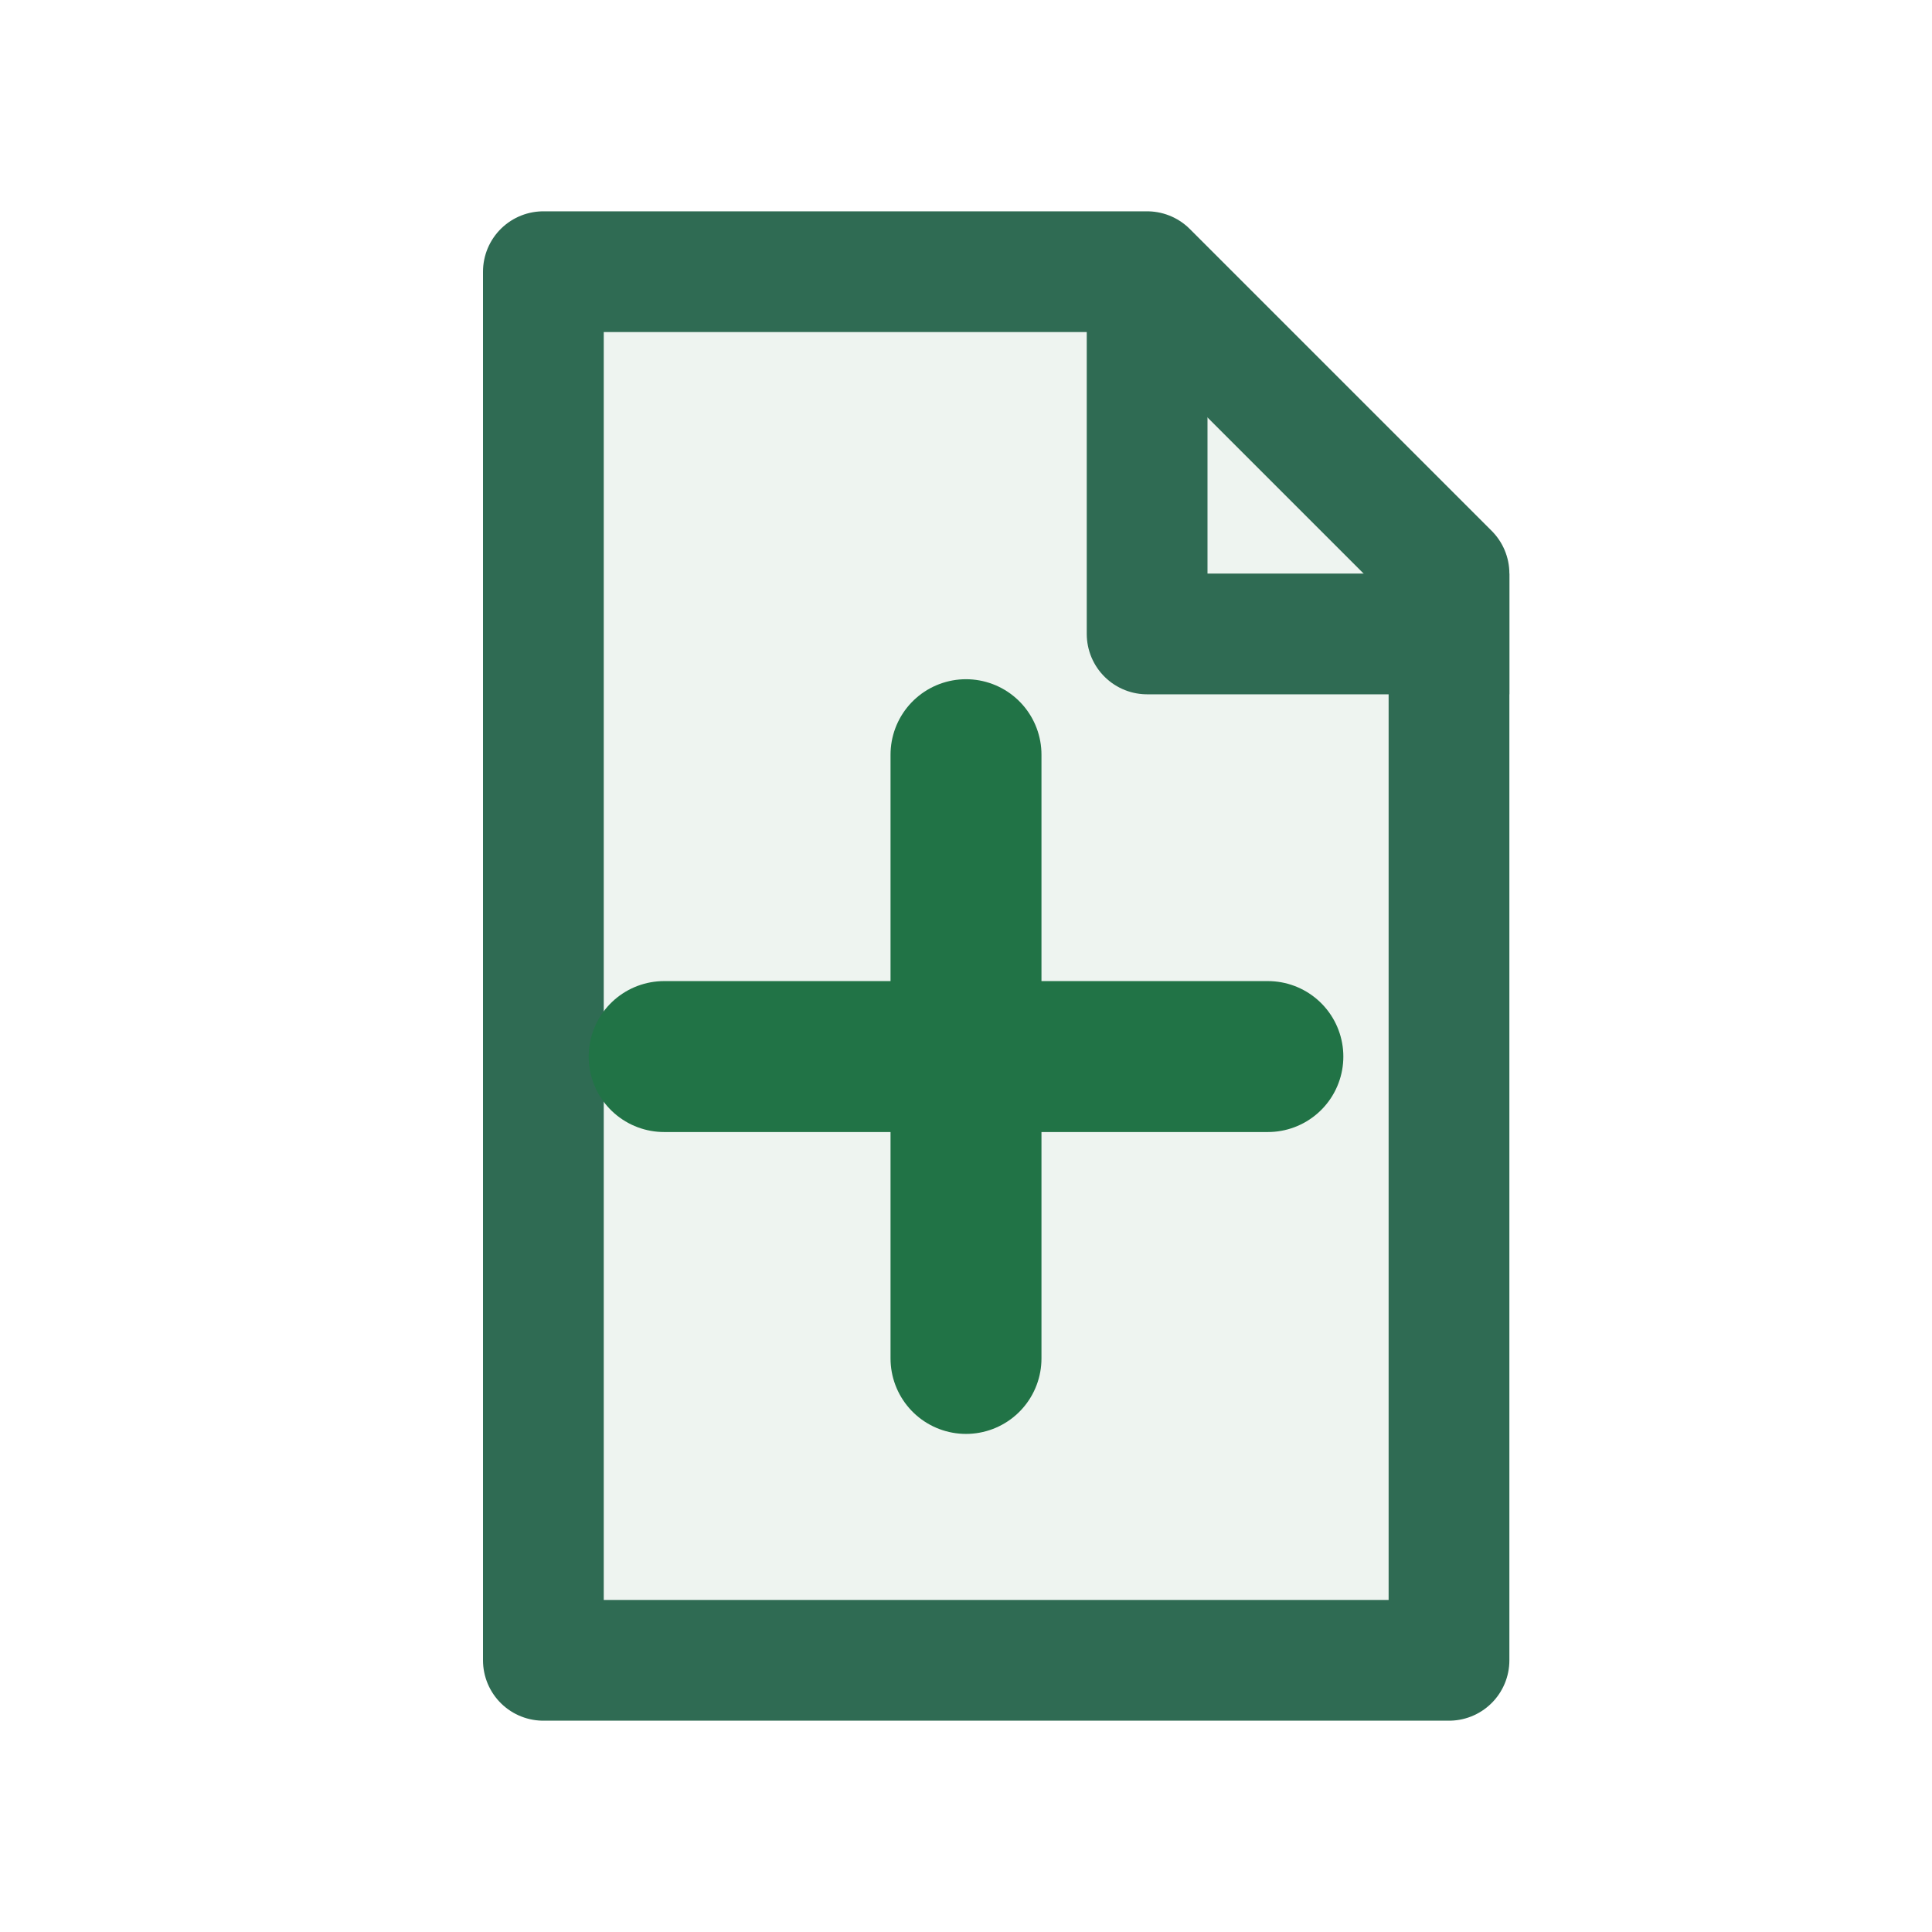
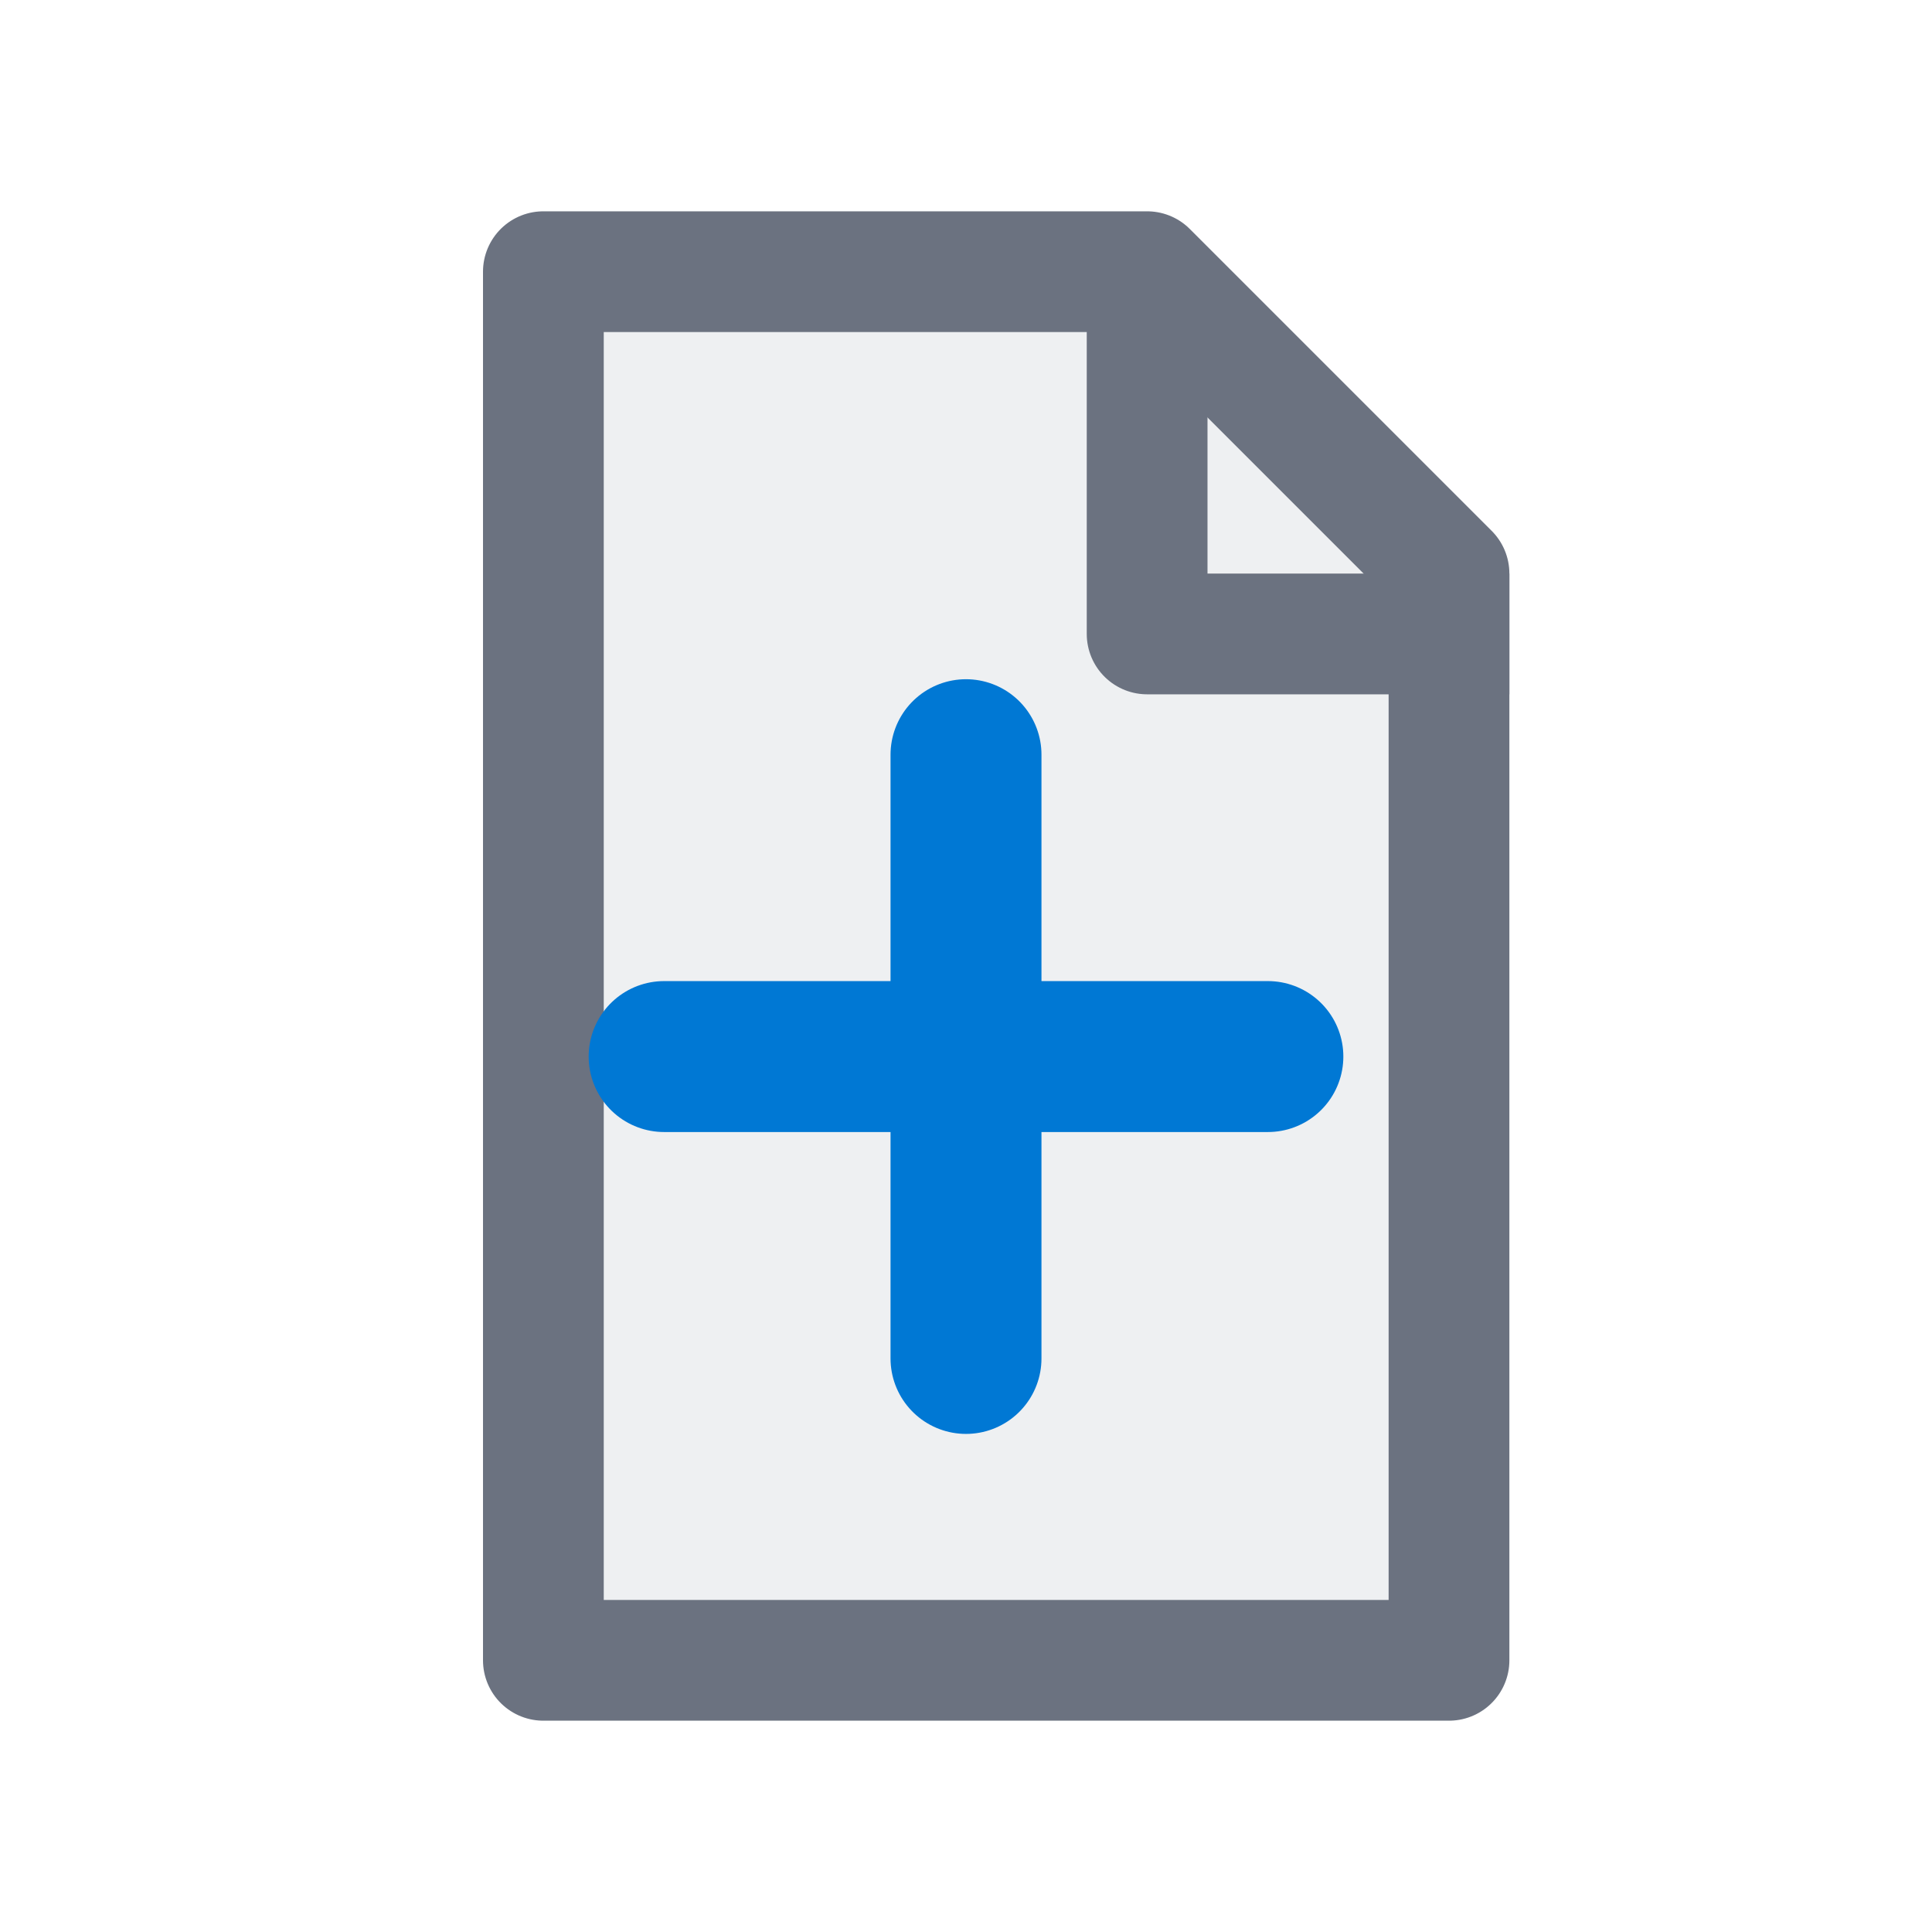
<svg xmlns="http://www.w3.org/2000/svg" viewBox="0 0 64 64">
-   <path d="M18 9h20l10 10v36H18z" fill="#eef4f0" stroke="#2f6b53" stroke-width="4" stroke-linejoin="round" />
-   <path d="M38 9v12h12" fill="none" stroke="#2f6b53" stroke-width="4" stroke-linejoin="round" />
-   <path d="M32 25v20M22 35h20" stroke="#217346" stroke-width="5" stroke-linecap="round" />
+   <path d="M18 9h20l10 10v36H18z" fill="#eef0f2" stroke="#6b7280" stroke-width="4" stroke-linejoin="round" />
+   <path d="M38 9v12h12" fill="none" stroke="#6b7280" stroke-width="4" stroke-linejoin="round" />
+   <path d="M32 25v20M22 35h20" stroke="#0078d4" stroke-width="5" stroke-linecap="round" />
</svg>
